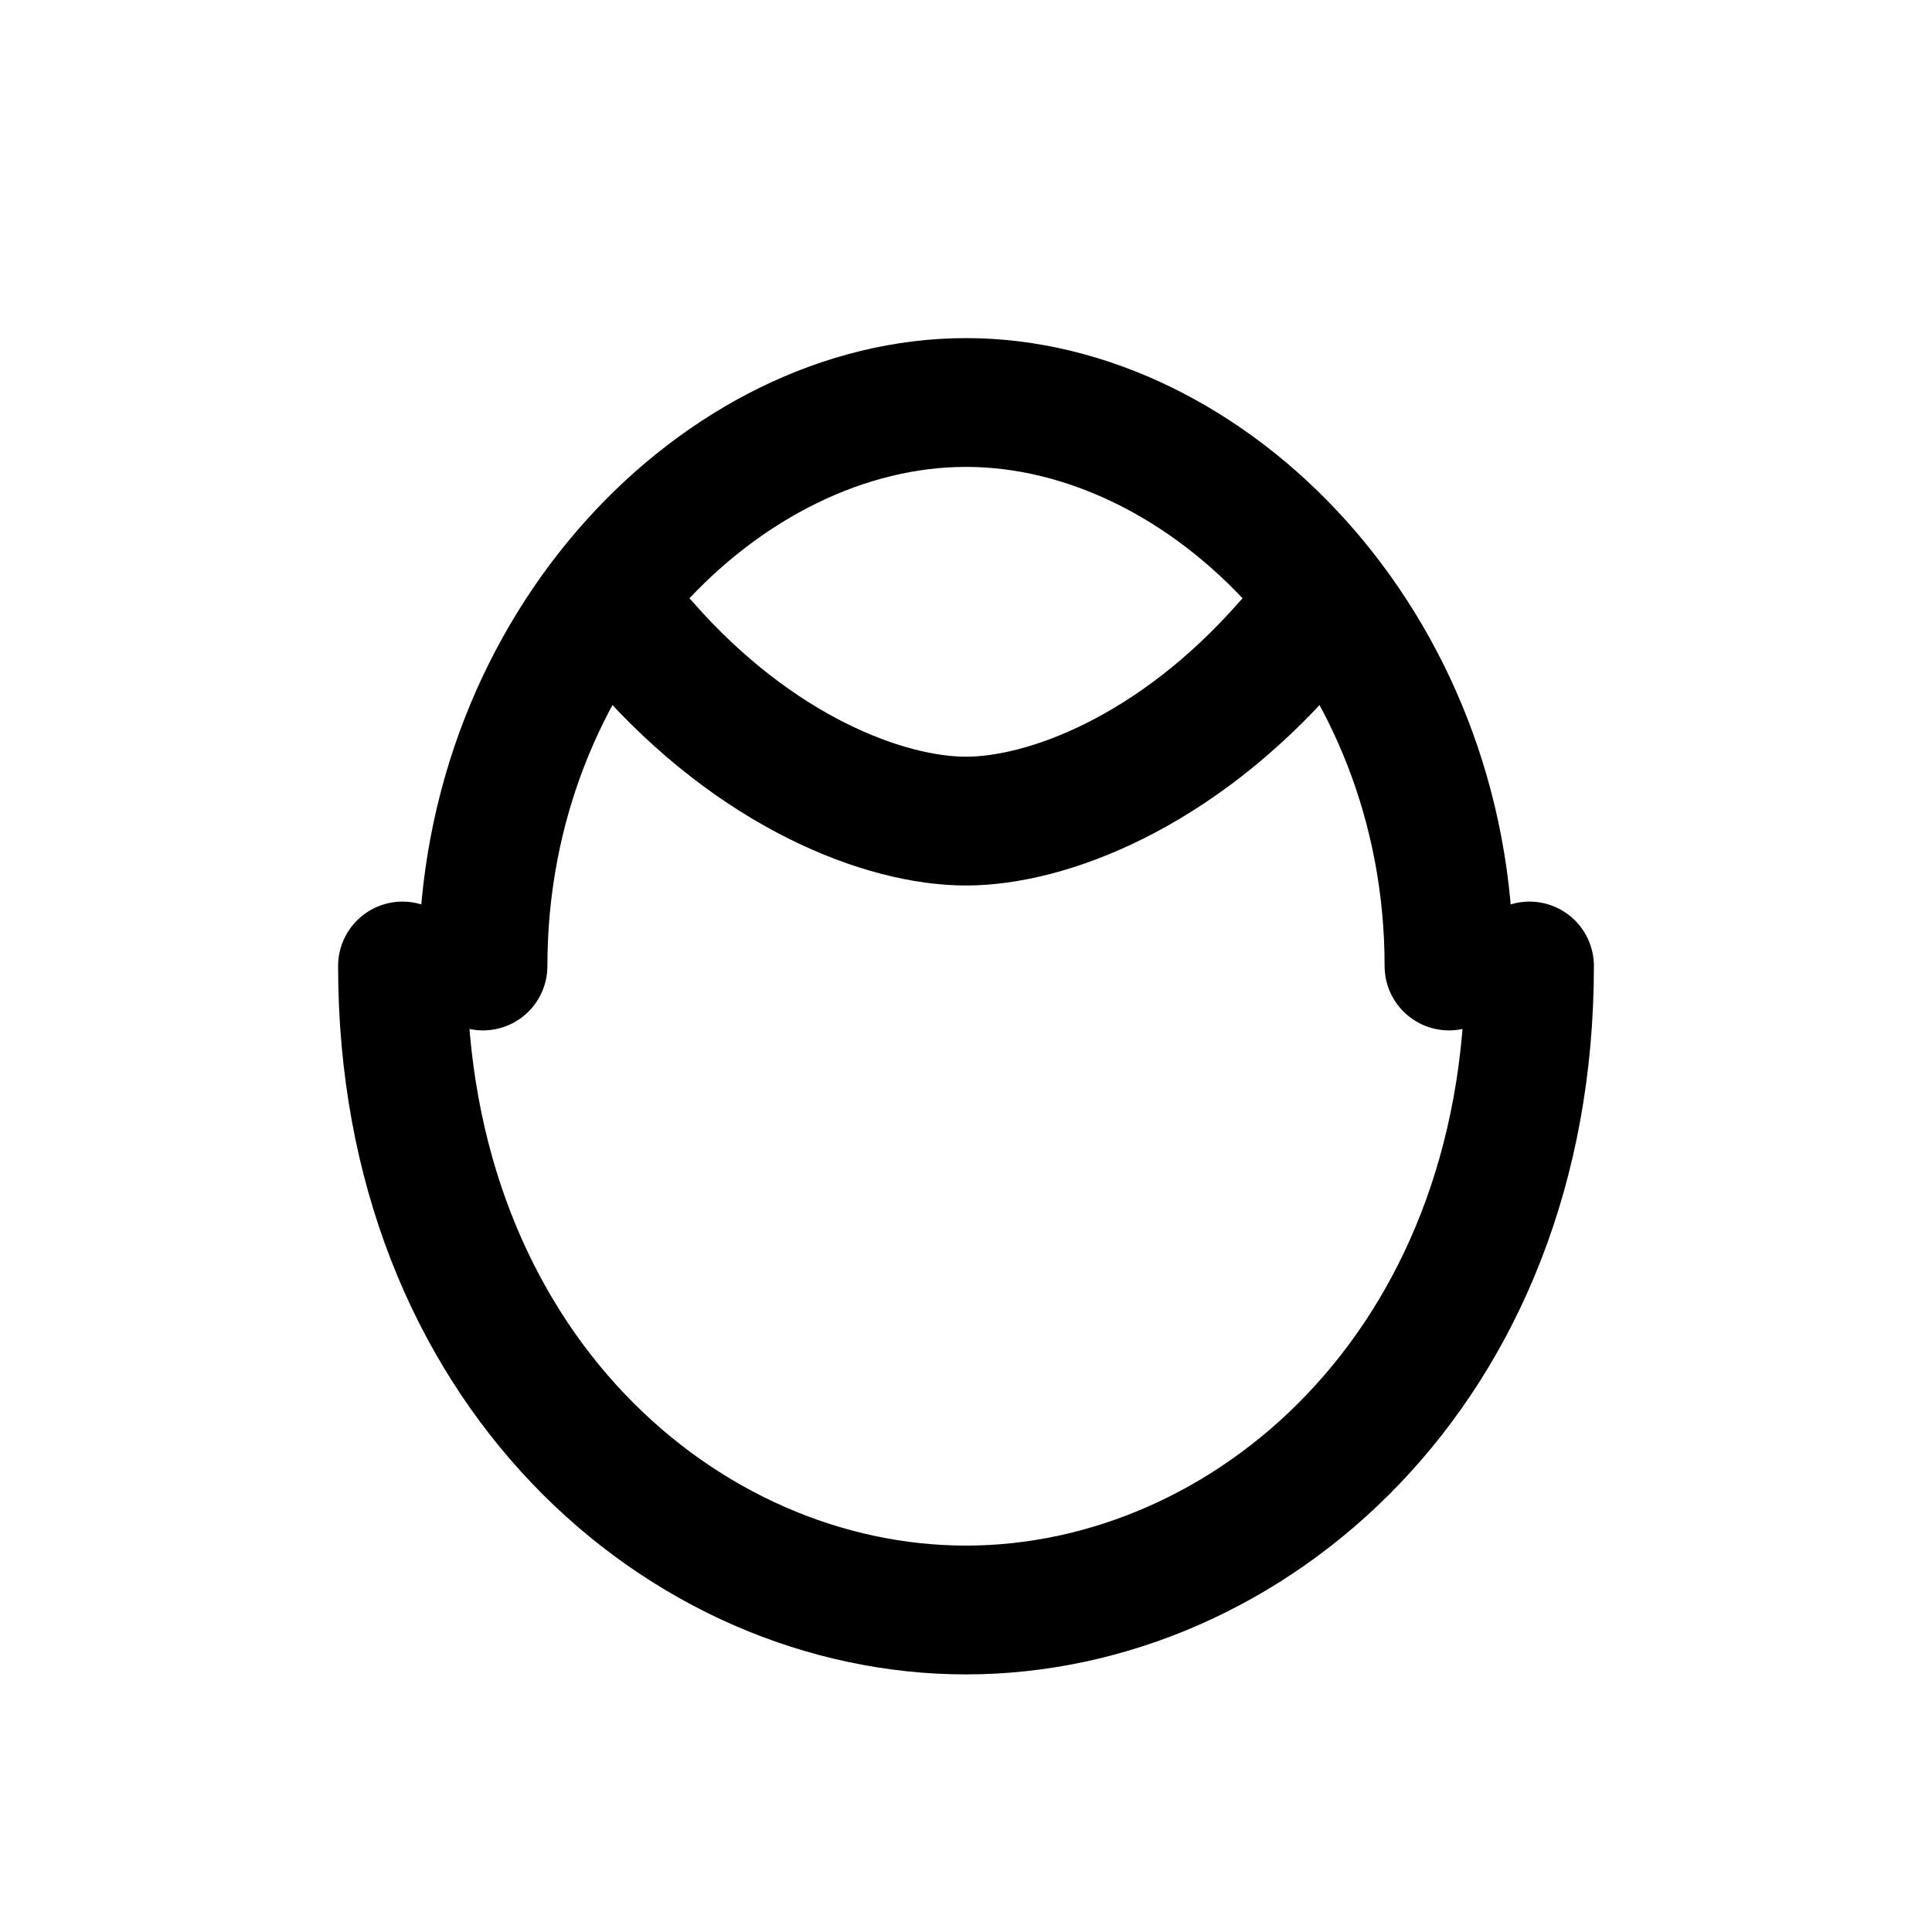
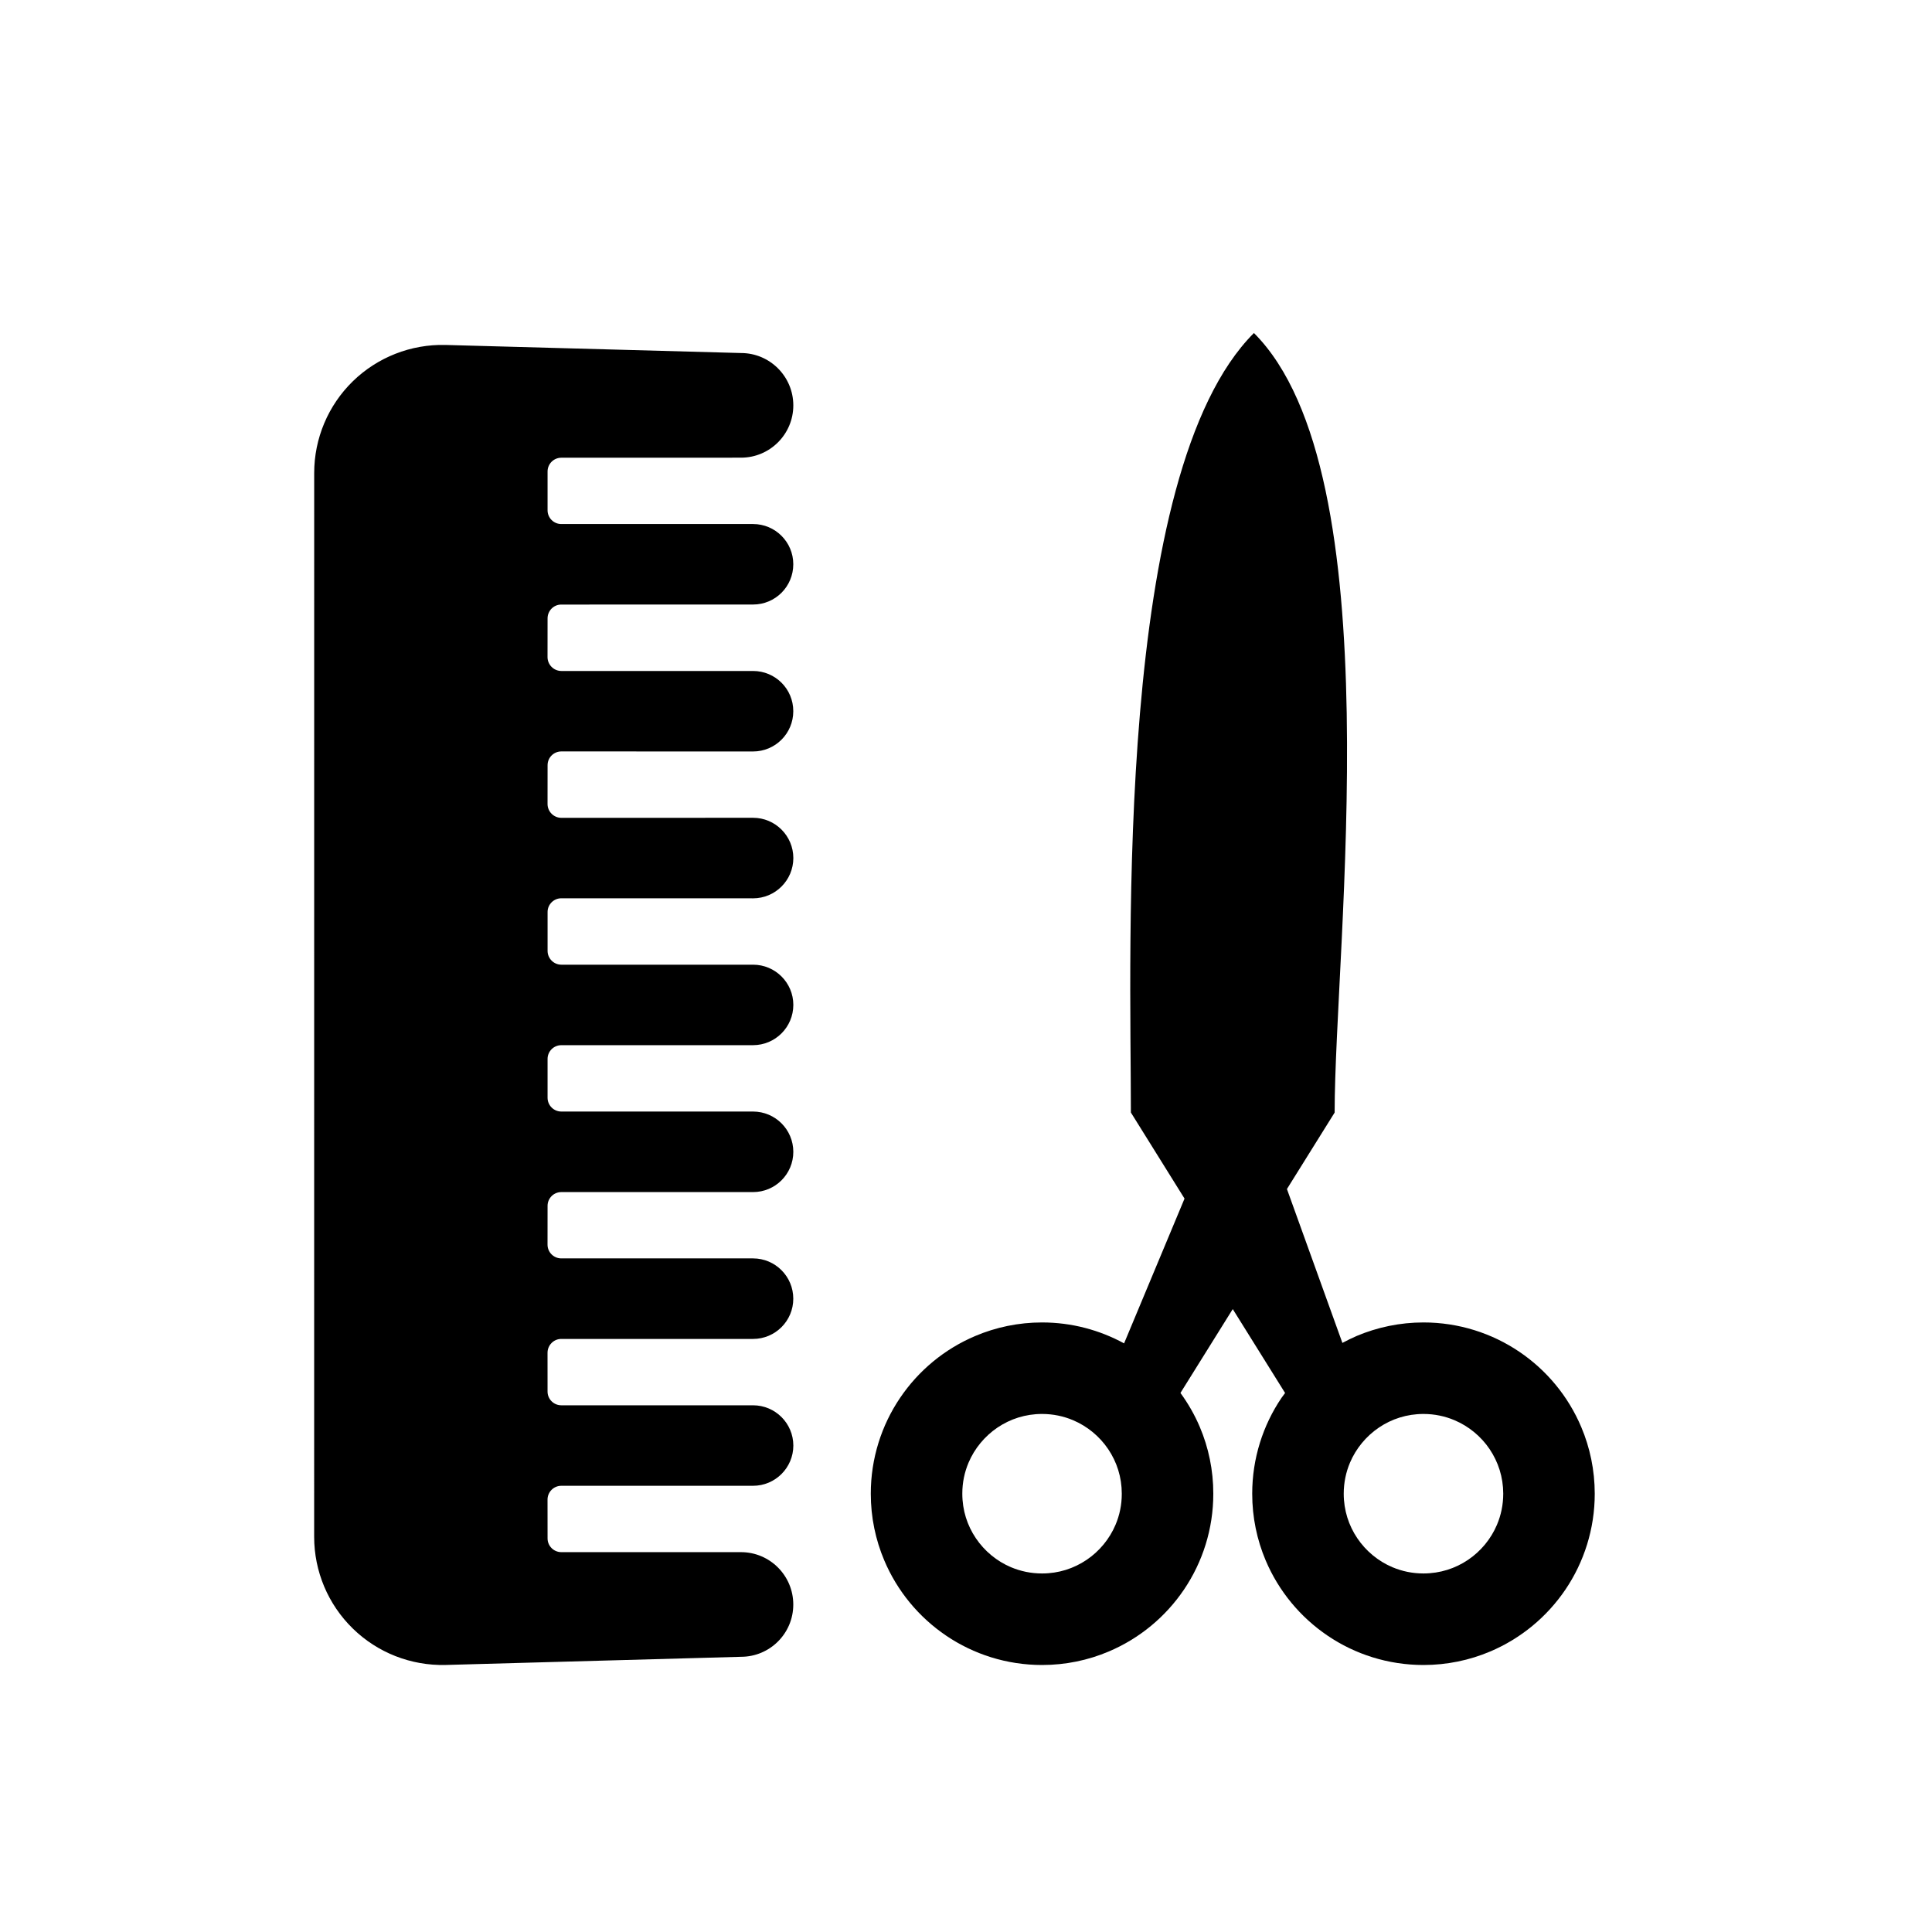
- <svg xmlns="http://www.w3.org/2000/svg" viewBox="0 0 24 24">
-   <g id="icon" fill="none" stroke="currentColor" stroke-width="1.6" stroke-linecap="round" stroke-linejoin="round">
-     <path d="M6 12c0-4 3-7 6-7s6 3 6 7" />
-     <path d="M5 12c0 5 3.5 8 7 8s7-3 7-8" />
-     <path d="M8 8c1.4 1.6 3 2.2 4 2.2S14.6 9.6 16 8" />
+ <svg xmlns="http://www.w3.org/2000/svg" viewBox="0 0 24 24" version="1.1" id="svg233">
+   <defs id="defs237" />
+   <g id="g219" transform="matrix(0.03231724,0,0,0.03231724,3.583374,4.136823)">
+     <path class="st0" d="m 496.934,420.533 c -5.006,-11.84 -13.327,-21.861 -23.827,-28.952 -10.482,-7.091 -23.254,-11.263 -36.824,-11.254 -9.039,0 -17.738,1.855 -25.624,5.175 -1.894,0.808 -3.736,1.731 -5.538,2.69 l -21.319,-59.147 18.336,-29.396 c 0,-63.665 22.726,-245.915 -31.024,-299.648 -53.742,53.733 -47.294,235.992 -47.294,299.63 l 20.618,33.089 -23.236,55.65 c -9.373,-5.122 -20.161,-8.05 -31.531,-8.042 -9.044,-0.008 -17.751,1.847 -25.628,5.184 -11.849,4.997 -21.861,13.322 -28.952,23.822 -7.105,10.491 -11.263,23.262 -11.25,36.824 -0.009,9.044 1.841,17.751 5.183,25.642 5.006,11.84 13.322,21.842 23.822,28.944 10.486,7.1 23.245,11.262 36.829,11.254 9.04,0 17.743,-1.829 25.624,-5.184 11.835,-5.005 21.86,-13.339 28.947,-23.83 7.096,-10.491 11.268,-23.245 11.25,-36.825 0.014,-9.044 -1.832,-17.751 -5.174,-25.624 -1.98,-4.686 -4.5,-9.062 -7.451,-13.109 l 20.103,-32.236 20.12,32.254 c -0.47,0.631 -0.945,1.26 -1.398,1.891 -7.088,10.491 -11.254,23.262 -11.241,36.824 -0.009,9.044 1.833,17.751 5.174,25.642 5.02,11.84 13.345,21.852 23.836,28.944 10.473,7.1 23.245,11.262 36.821,11.254 9.035,0 17.746,-1.838 25.632,-5.184 11.835,-5.014 21.852,-13.339 28.947,-23.83 7.092,-10.491 11.264,-23.245 11.254,-36.825 -0.002,-9.047 -1.843,-17.754 -5.185,-25.627 z m -179.012,37.553 c -2.316,5.477 -6.221,10.198 -11.125,13.5 -4.917,3.31 -10.713,5.228 -17.121,5.228 -4.287,0 -8.272,-0.862 -11.933,-2.397 -5.476,-2.308 -10.198,-6.231 -13.508,-11.139 -3.306,-4.9 -5.21,-10.704 -5.214,-17.121 -0.009,-4.287 0.852,-8.264 2.392,-11.929 2.312,-5.468 6.23,-10.18 11.125,-13.499 4.922,-3.311 10.717,-5.22 17.138,-5.228 4.282,0.008 8.263,0.861 11.924,2.405 5.477,2.317 10.189,6.222 13.496,11.121 3.311,4.926 5.218,10.722 5.223,17.13 0.005,4.278 -0.848,8.272 -2.397,11.929 z m 146.616,0 c -2.308,5.477 -6.231,10.198 -11.125,13.5 -4.913,3.31 -10.717,5.21 -17.126,5.228 -4.287,0 -8.264,-0.862 -11.924,-2.397 -5.481,-2.317 -10.198,-6.231 -13.509,-11.139 -3.301,-4.9 -5.214,-10.713 -5.223,-17.121 0.009,-4.287 0.857,-8.264 2.401,-11.929 2.317,-5.468 6.226,-10.18 11.125,-13.499 4.912,-3.311 10.718,-5.22 17.13,-5.228 4.278,0.008 8.263,0.861 11.924,2.405 5.476,2.317 10.202,6.222 13.504,11.121 3.302,4.918 5.219,10.722 5.232,17.13 -0.008,4.278 -0.86,8.272 -2.409,11.929 z" id="path215" style="fill:#000000" />
+     <path class="st0" d="m 104.887,217.282 73.694,0.018 c 8.552,0 15.479,-6.94 15.488,-15.479 -0.009,-8.538 -6.941,-15.479 -15.474,-15.479 l -73.708,0.018 c -2.916,-0.018 -5.285,-2.379 -5.298,-5.308 l 0.014,-14.929 c 0,-2.93 2.369,-5.29 5.298,-5.29 l 73.68,0.017 c 8.552,0 15.479,-6.941 15.466,-15.479 0.013,-8.574 -6.914,-15.462 -15.466,-15.462 h -73.698 c -2.911,-0.017 -5.285,-2.396 -5.299,-5.308 l 0.014,-14.911 c 0,-2.946 2.374,-5.325 5.285,-5.308 l 73.708,-0.017 c 8.551,0 15.457,-6.906 15.457,-15.48 0.013,-8.52 -6.914,-15.46 -15.466,-15.46 h -73.694 c -2.916,0.017 -5.294,-2.361 -5.29,-5.29 V 53.226 c 0,-2.929 2.374,-5.29 5.294,-5.29 l 69.051,-0.018 c 11.113,0 20.117,-9.018 20.117,-20.094 0,-11.113 -9.013,-20.13 -20.112,-20.13 L 60.327,4.589 C 47.058,4.269 34.224,9.311 24.735,18.559 15.234,27.842 9.891,40.534 9.891,53.812 L 9.878,462.745 c 0,13.26 5.348,25.97 14.854,35.236 9.492,9.283 22.326,14.307 35.591,14.006 l 113.624,-3.142 c 11.104,0 20.112,-8.982 20.1,-20.095 0,-11.112 -9,-20.13 -20.104,-20.13 h -69.051 c -2.92,0 -5.299,-2.361 -5.294,-5.289 l -0.014,-14.912 c 0,-2.928 2.37,-5.307 5.303,-5.307 h 73.694 c 8.552,0 15.479,-6.941 15.488,-15.461 -0.009,-8.539 -6.932,-15.479 -15.488,-15.479 h -73.698 c -2.929,0 -5.299,-2.38 -5.29,-5.29 l -0.009,-14.911 c 0.009,-2.929 2.392,-5.325 5.303,-5.308 h 73.694 c 8.552,0 15.479,-6.941 15.466,-15.461 0.013,-8.538 -6.914,-15.496 -15.466,-15.496 h -73.698 c -2.916,0 -5.299,-2.361 -5.299,-5.291 l 0.014,-14.91 c 0,-2.93 2.374,-5.29 5.285,-5.29 h 73.708 c 8.542,0 15.47,-6.923 15.47,-15.479 -0.013,-8.557 -6.927,-15.462 -15.47,-15.48 h -73.703 c -2.916,0 -5.29,-2.379 -5.29,-5.29 v -14.929 c 0,-2.928 2.374,-5.289 5.303,-5.289 h 73.676 c 8.56,-0.018 15.474,-6.923 15.488,-15.479 0,-8.539 -6.932,-15.462 -15.483,-15.462 h -73.689 c -2.907,0 -5.286,-2.378 -5.29,-5.308 V 222.57 c -0.015,-2.909 2.368,-5.288 5.284,-5.288 z" id="path217" style="fill:#000000" />
  </g>
</svg>
